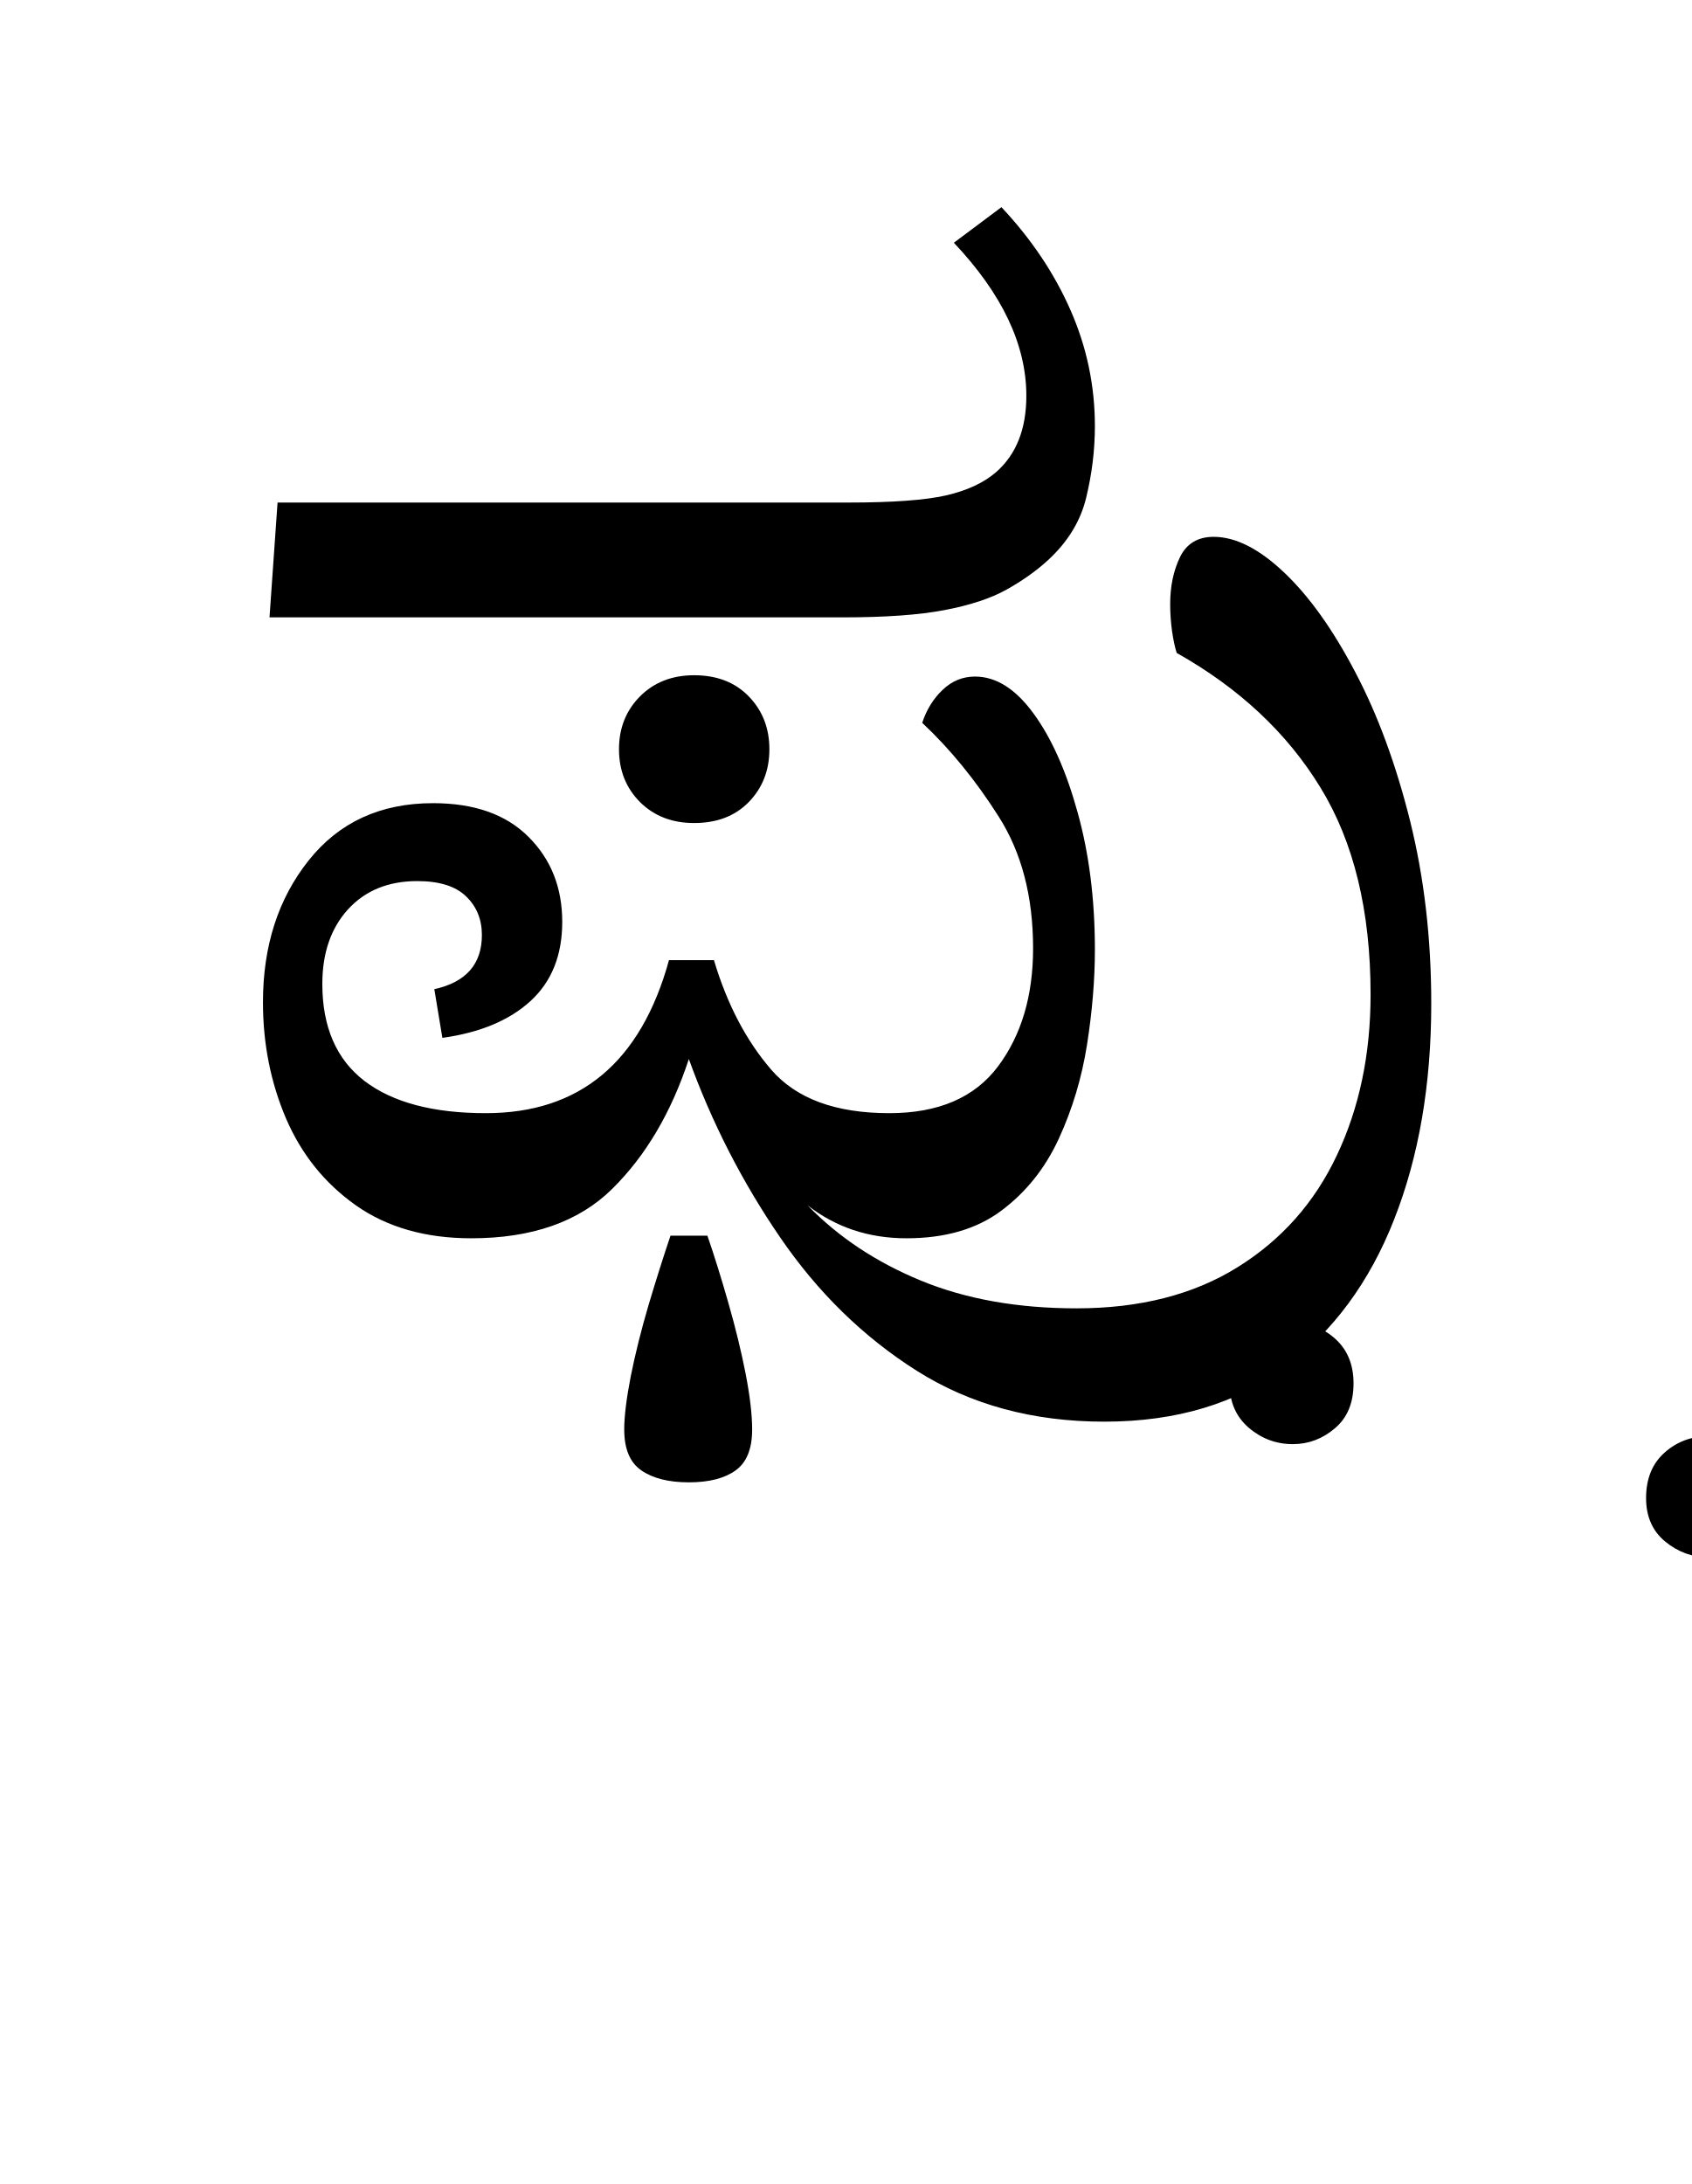
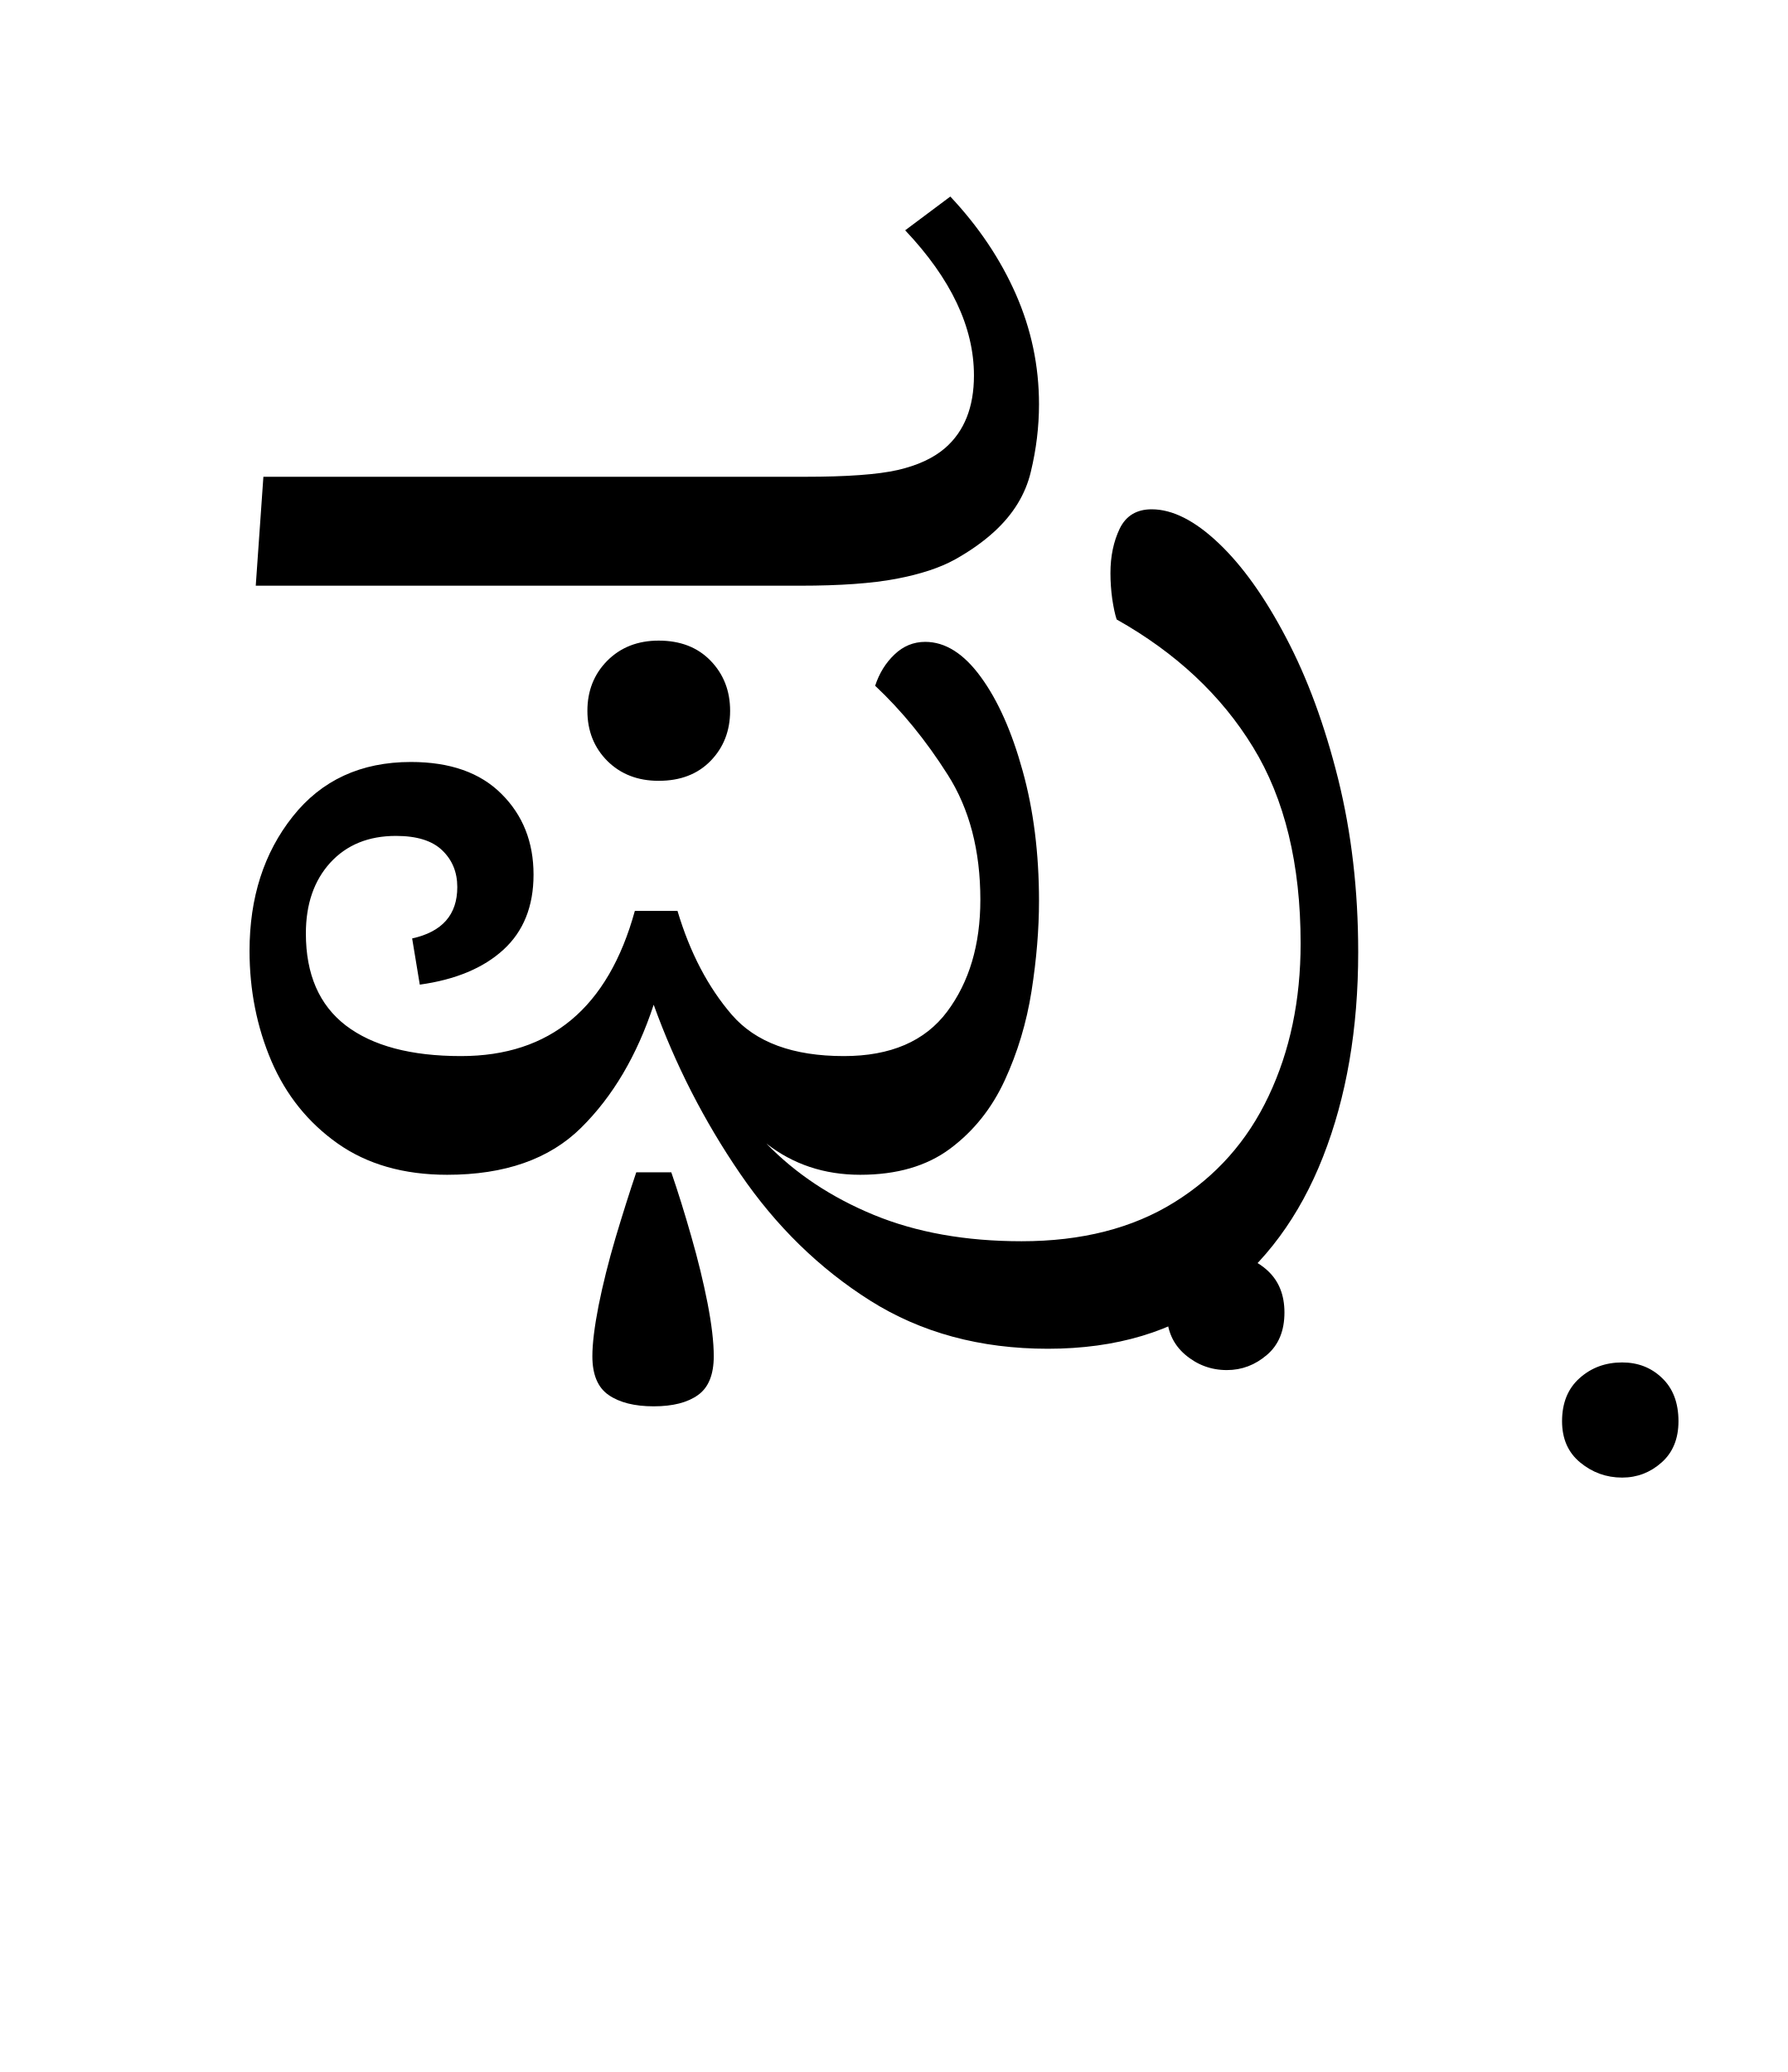
- <svg xmlns="http://www.w3.org/2000/svg" xmlns:xlink="http://www.w3.org/1999/xlink" width="141.125pt" height="182.188pt" viewBox="0 0 141.125 182.188" version="1.1">
+ <svg xmlns="http://www.w3.org/2000/svg" xmlns:xlink="http://www.w3.org/1999/xlink" width="157.125pt" height="182.188pt" viewBox="0 0 157.125 182.188" version="1.1">
  <defs>
    <g>
      <symbol overflow="visible" id="glyph0-0">
        <path style="stroke:none;" d="M 10.453 0 L 10.453 -78.547 L 55.656 -78.547 L 55.656 0 Z M 16.062 -5.609 L 50.047 -5.609 L 50.047 -72.938 L 16.062 -72.938 Z M 16.062 -5.609 " />
      </symbol>
      <symbol overflow="visible" id="glyph0-1">
        <path style="stroke:none;" d="M 6.484 -50.594 L 7.156 -60.172 L 54.781 -60.172 C 58.445 -60.172 61.16 -60.367 62.922 -60.766 C 64.68 -61.172 66.07 -61.816 67.094 -62.703 C 68.781 -64.172 69.625 -66.297 69.625 -69.078 C 69.625 -73.328 67.609 -77.582 63.578 -81.844 L 67.547 -84.812 C 70.035 -82.164 71.957 -79.301 73.312 -76.219 C 74.664 -73.145 75.344 -69.922 75.344 -66.547 C 75.344 -64.566 75.102 -62.586 74.625 -60.609 C 74.156 -58.629 73.078 -56.867 71.391 -55.328 C 70.43 -54.453 69.289 -53.645 67.969 -52.906 C 66.656 -52.176 64.938 -51.609 62.812 -51.203 C 60.688 -50.797 57.863 -50.594 54.344 -50.594 Z M 76.125 16.5 C 70.176 16.5 64.969 15.086 60.5 12.266 C 56.031 9.441 52.219 5.719 49.062 1.094 C 45.906 -3.52 43.375 -8.469 41.469 -13.75 C 40 -9.281 37.867 -5.672 35.078 -2.922 C 32.297 -0.172 28.375 1.203 23.312 1.203 C 19.5 1.203 16.289 0.285 13.688 -1.547 C 11.094 -3.379 9.148 -5.797 7.859 -8.797 C 6.578 -11.805 5.938 -15.035 5.938 -18.484 C 5.938 -23.172 7.203 -27.109 9.734 -30.297 C 12.266 -33.492 15.727 -35.094 20.125 -35.094 C 23.57 -35.094 26.227 -34.156 28.094 -32.281 C 29.969 -30.414 30.906 -28.051 30.906 -25.188 C 30.906 -22.406 30.023 -20.207 28.266 -18.594 C 26.504 -16.977 24.051 -15.953 20.906 -15.516 L 20.234 -19.578 C 22.879 -20.16 24.203 -21.664 24.203 -24.094 C 24.203 -25.406 23.758 -26.484 22.875 -27.328 C 22 -28.172 20.645 -28.594 18.812 -28.594 C 16.395 -28.594 14.469 -27.805 13.031 -26.234 C 11.602 -24.66 10.891 -22.586 10.891 -20.016 C 10.891 -16.422 12.062 -13.723 14.406 -11.922 C 16.758 -10.129 20.133 -9.234 24.531 -9.234 C 32.375 -9.234 37.469 -13.488 39.812 -22 L 43.562 -22 C 44.656 -18.332 46.25 -15.285 48.344 -12.859 C 50.438 -10.441 53.719 -9.234 58.188 -9.234 C 62.289 -9.234 65.316 -10.535 67.266 -13.141 C 69.211 -15.742 70.188 -19.023 70.188 -22.984 C 70.188 -27.316 69.227 -30.984 67.312 -33.984 C 65.406 -36.992 63.281 -39.598 60.938 -41.797 C 61.301 -42.898 61.867 -43.816 62.641 -44.547 C 63.41 -45.285 64.312 -45.656 65.344 -45.656 C 67.102 -45.656 68.734 -44.625 70.234 -42.562 C 71.734 -40.508 72.957 -37.758 73.906 -34.312 C 74.863 -30.875 75.344 -27.062 75.344 -22.875 C 75.344 -20.383 75.125 -17.742 74.688 -14.953 C 74.25 -12.172 73.461 -9.551 72.328 -7.094 C 71.191 -4.633 69.594 -2.633 67.531 -1.094 C 65.477 0.438 62.844 1.203 59.625 1.203 C 56.469 1.203 53.719 0.285 51.375 -1.547 C 53.938 1.098 57.086 3.191 60.828 4.734 C 64.566 6.273 68.895 7.047 73.812 7.047 C 79.094 7.047 83.566 5.906 87.234 3.625 C 90.898 1.352 93.664 -1.758 95.531 -5.719 C 97.406 -9.676 98.344 -14.148 98.344 -19.141 C 98.344 -26.109 96.945 -31.863 94.156 -36.406 C 91.375 -40.957 87.379 -44.695 82.172 -47.625 C 82.023 -48.07 81.895 -48.676 81.781 -49.438 C 81.676 -50.207 81.625 -50.961 81.625 -51.703 C 81.625 -53.172 81.895 -54.473 82.438 -55.609 C 82.988 -56.742 83.926 -57.312 85.25 -57.312 C 87.082 -57.312 89.039 -56.32 91.125 -54.344 C 93.219 -52.363 95.195 -49.594 97.062 -46.031 C 98.938 -42.477 100.461 -38.336 101.641 -33.609 C 102.816 -28.879 103.406 -23.801 103.406 -18.375 C 103.406 -11.625 102.375 -5.625 100.312 -0.375 C 98.258 4.863 95.219 8.984 91.188 11.984 C 87.156 14.992 82.133 16.5 76.125 16.5 Z M 41.906 -33.438 C 40.07 -33.438 38.566 -34.02 37.391 -35.188 C 36.223 -36.363 35.641 -37.832 35.641 -39.594 C 35.641 -41.352 36.223 -42.82 37.391 -44 C 38.566 -45.176 40.07 -45.766 41.906 -45.766 C 43.812 -45.766 45.332 -45.176 46.469 -44 C 47.613 -42.82 48.188 -41.352 48.188 -39.594 C 48.188 -37.832 47.613 -36.363 46.469 -35.188 C 45.332 -34.02 43.812 -33.438 41.906 -33.438 Z M 41.469 21.562 C 39.781 21.562 38.457 21.227 37.5 20.562 C 36.551 19.906 36.078 18.77 36.078 17.156 C 36.078 16.062 36.258 14.578 36.625 12.703 C 37 10.836 37.492 8.859 38.109 6.766 C 38.734 4.672 39.344 2.742 39.938 0.984 L 43.016 0.984 C 43.598 2.672 44.18 4.539 44.766 6.594 C 45.359 8.656 45.836 10.617 46.203 12.484 C 46.566 14.359 46.75 15.914 46.75 17.156 C 46.75 18.77 46.289 19.906 45.375 20.562 C 44.457 21.227 43.156 21.562 41.469 21.562 Z M 41.469 21.562 " />
      </symbol>
      <symbol overflow="visible" id="glyph0-2">
        <path style="stroke:none;" d="M -17.266 18.375 C -18.66 18.375 -19.891 17.914 -20.953 17 C -22.016 16.082 -22.547 14.852 -22.547 13.312 C -22.547 11.695 -22.031 10.445 -21 9.562 C -19.977 8.688 -18.734 8.25 -17.266 8.25 C -15.879 8.25 -14.688 8.707 -13.688 9.625 C -12.695 10.539 -12.203 11.77 -12.203 13.312 C -12.203 14.926 -12.719 16.172 -13.75 17.047 C -14.781 17.93 -15.953 18.375 -17.266 18.375 Z M 17.484 27.828 C 16.098 27.828 14.867 27.383 13.797 26.5 C 12.734 25.625 12.203 24.414 12.203 22.875 C 12.203 21.258 12.719 19.992 13.75 19.078 C 14.781 18.16 16.023 17.703 17.484 17.703 C 18.879 17.703 20.051 18.16 21 19.078 C 21.957 19.992 22.438 21.258 22.438 22.875 C 22.438 24.414 21.941 25.625 20.953 26.5 C 19.961 27.383 18.805 27.828 17.484 27.828 Z M 17.484 27.828 " />
      </symbol>
    </g>
  </defs>
  <g id="surface1">
    <g style="fill:rgb(0%,0%,0%);fill-opacity:1;">
      <use xlink:href="#glyph0-1" x="16" y="102.094" />
      <use xlink:href="#glyph0-2" x="125.125" y="102.094" />
    </g>
  </g>
</svg>
